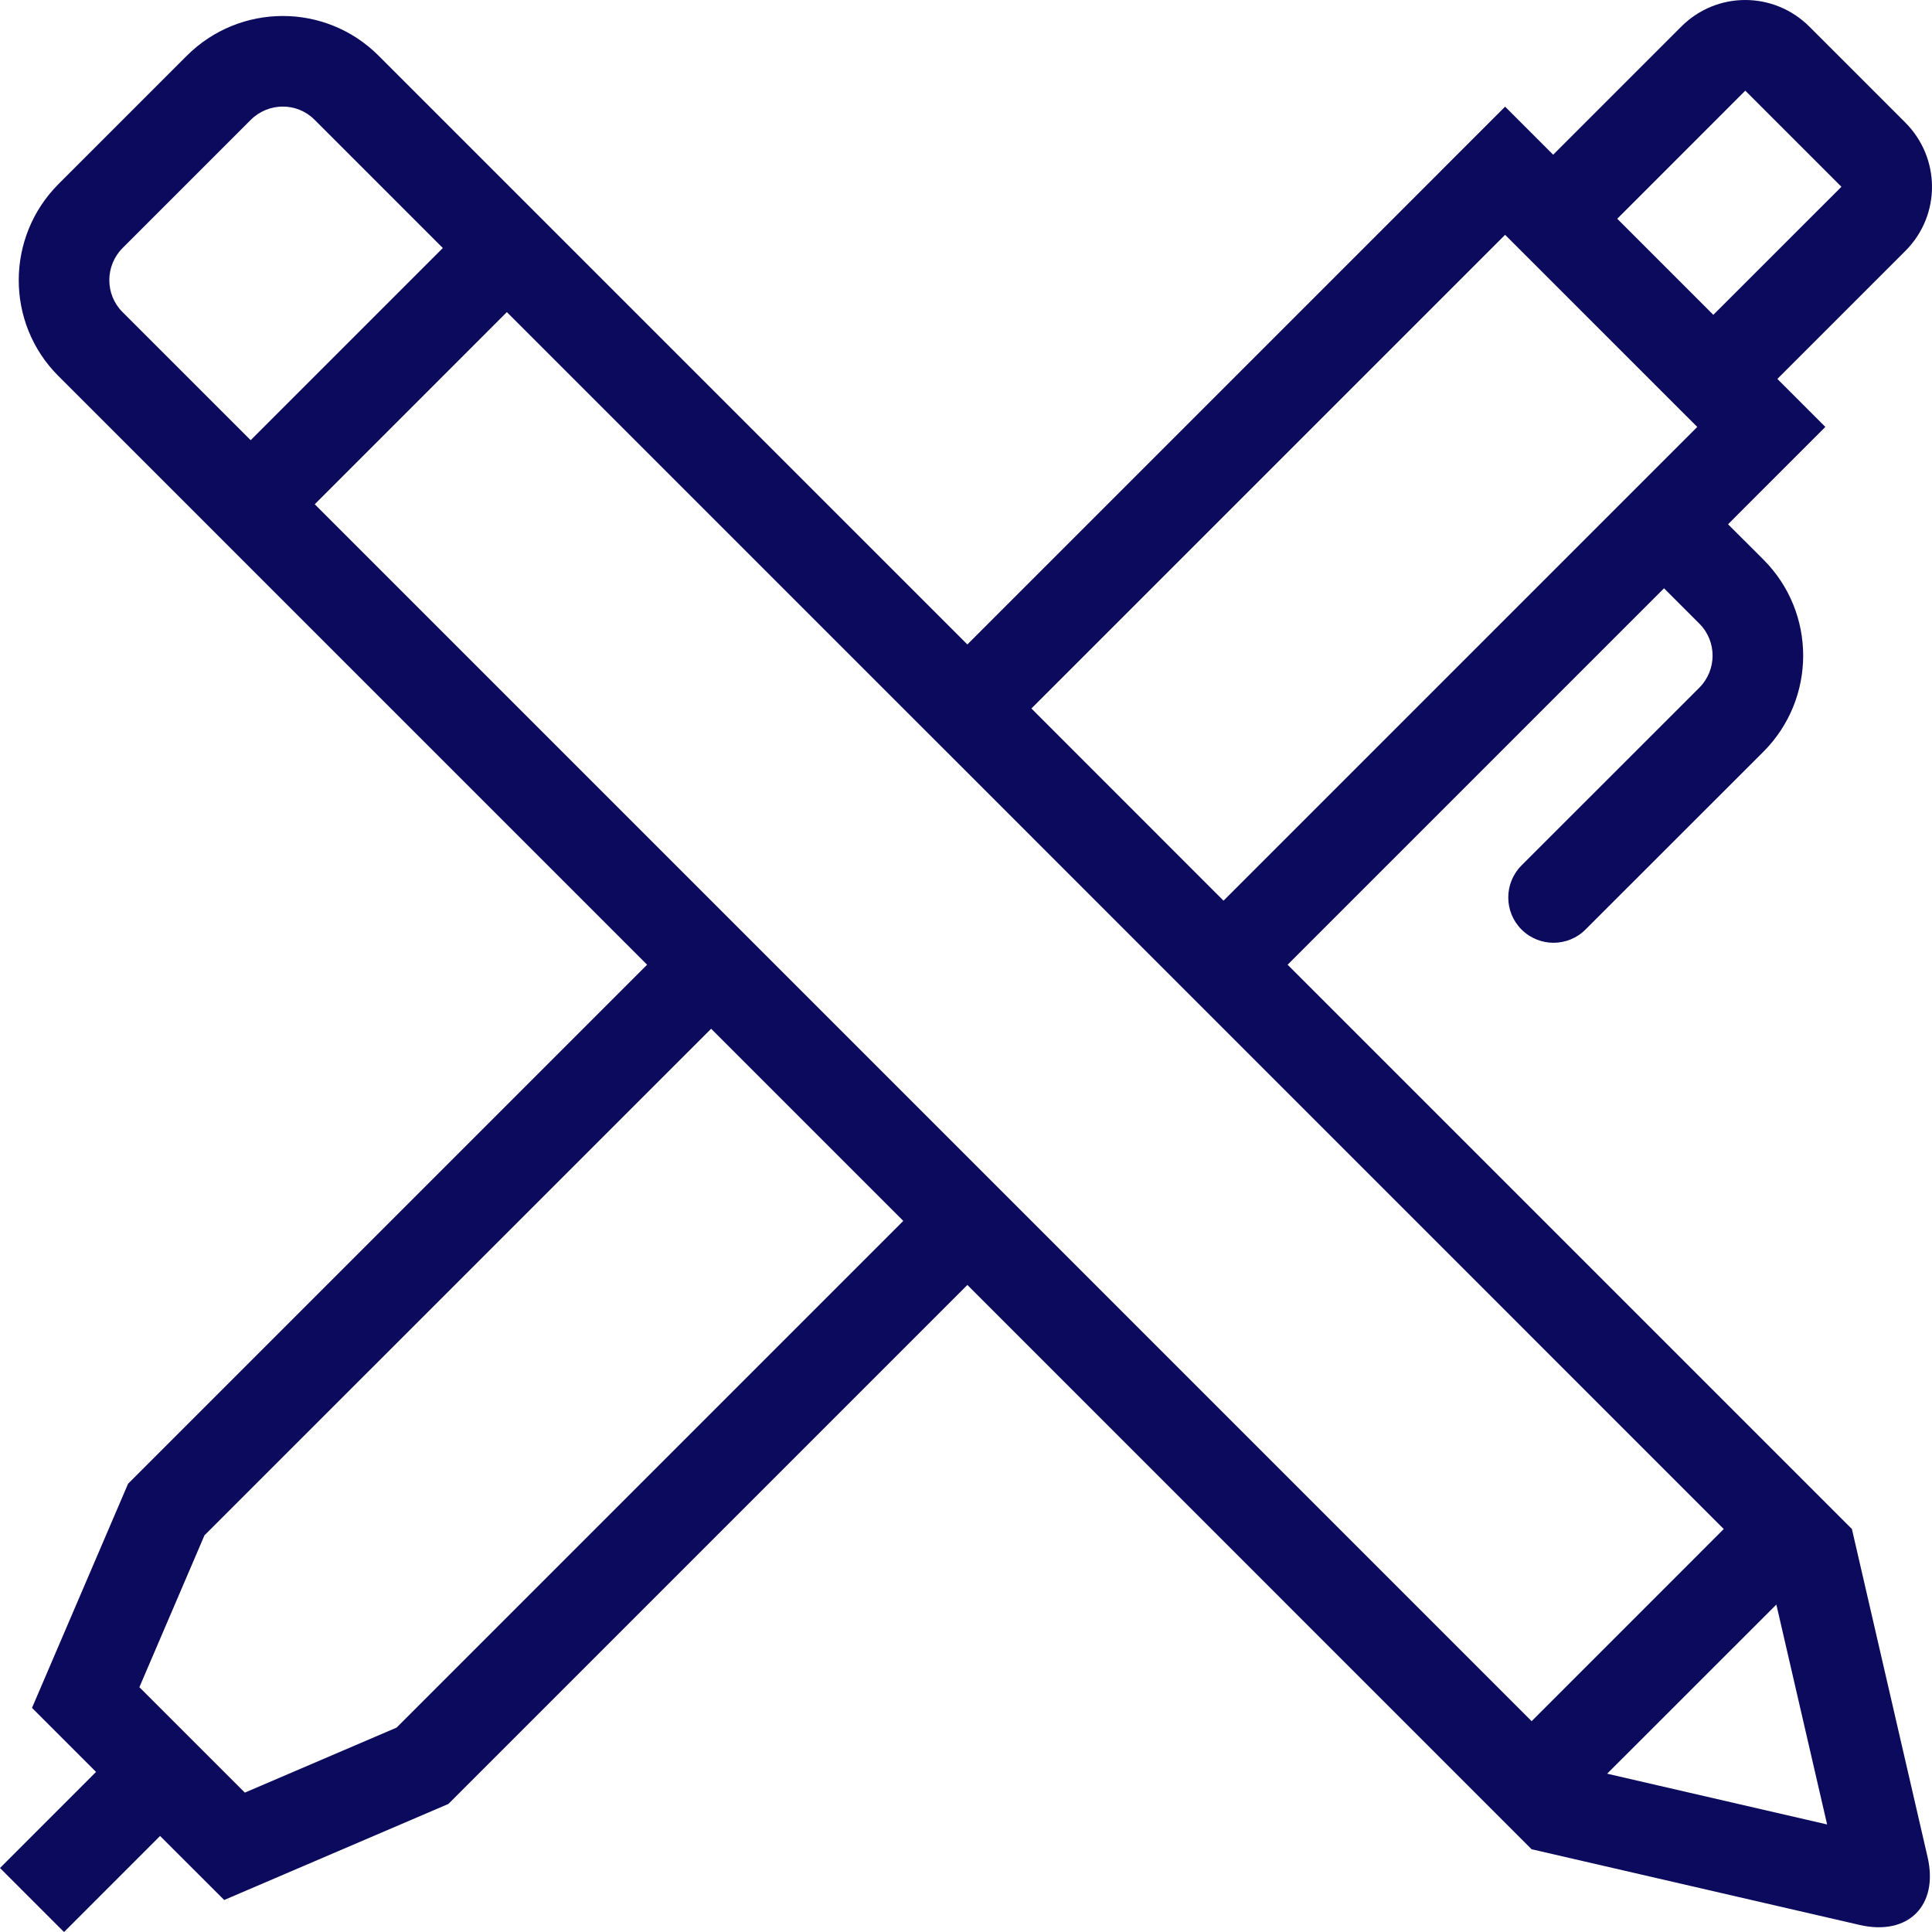
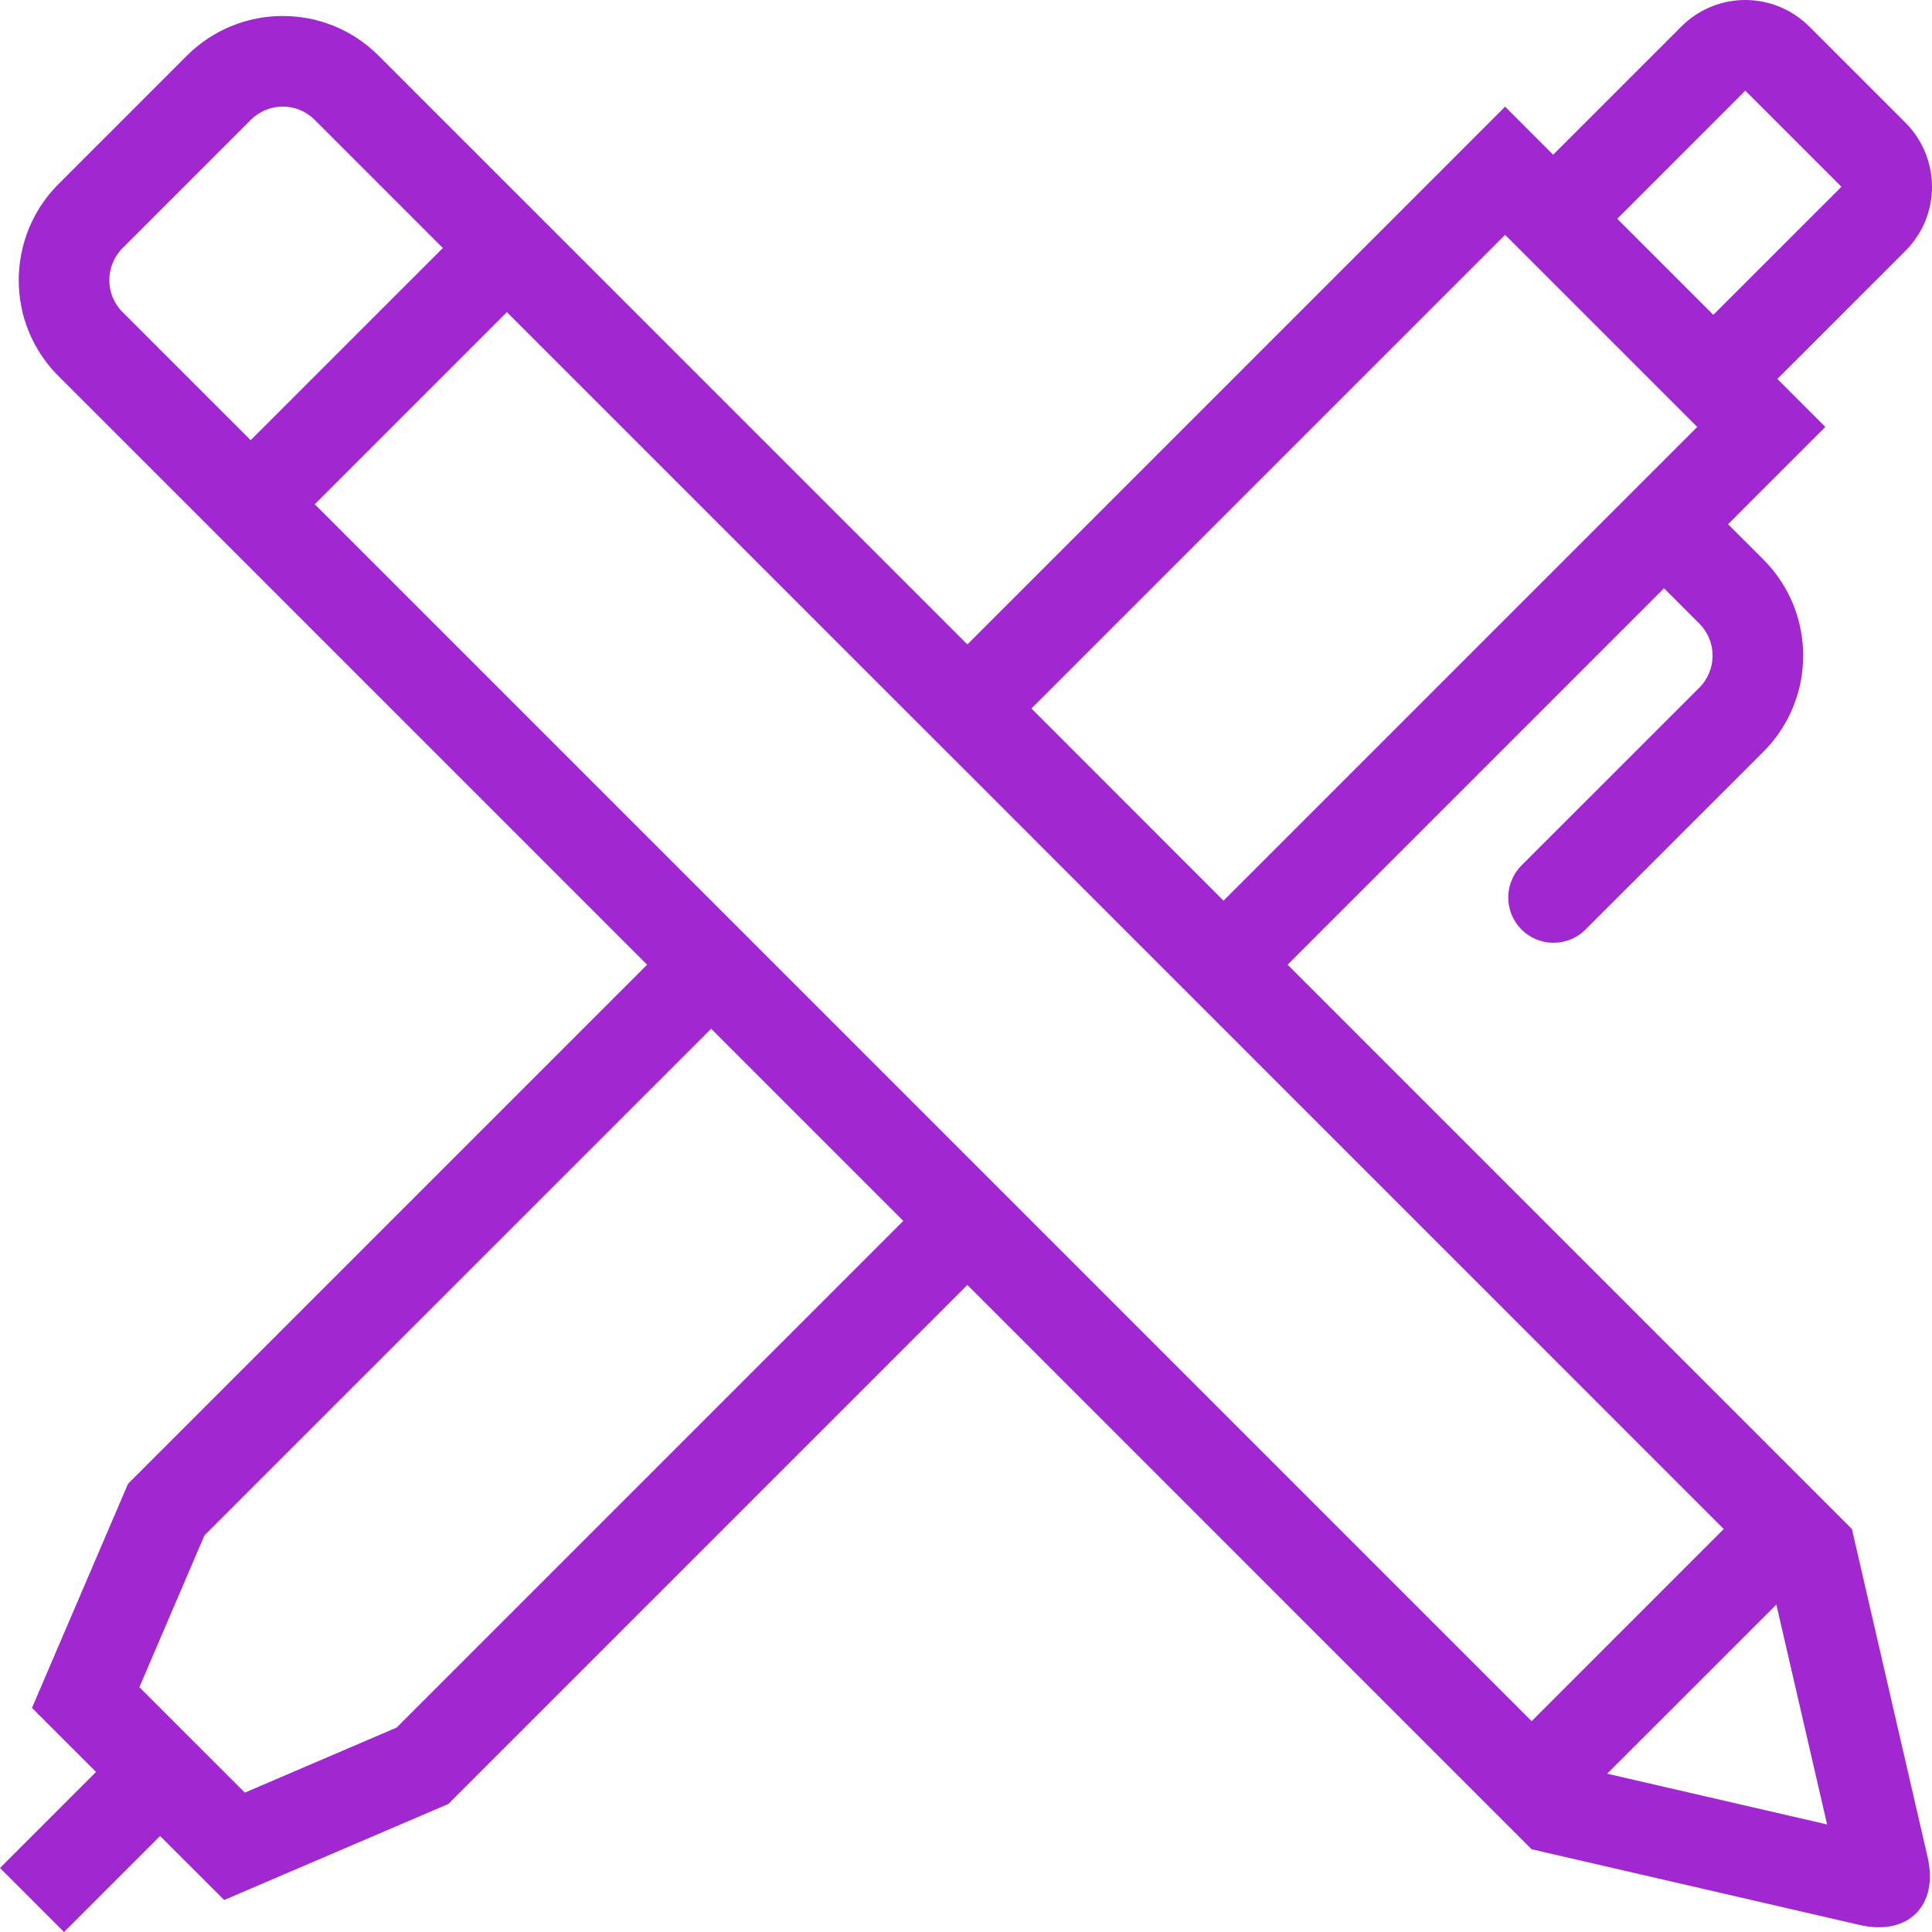
<svg xmlns="http://www.w3.org/2000/svg" width="48px" height="48px" viewBox="0 0 48 48" version="1.1">
  <g id="Website" stroke="none" stroke-width="1" fill="none" fill-rule="evenodd">
-     <path d="M39.929,44.067 L44.133,39.865 L45.394,45.328 L39.929,44.067 Z M25.625,30.333 L24.034,28.742 L19.26,23.968 L17.669,22.377 L7.82,12.528 L12.593,7.754 L22.442,17.603 L24.034,19.194 L28.807,23.968 L30.398,25.559 L42.826,37.988 L38.053,42.762 L25.625,30.333 Z M9.853,42.922 L6.083,44.537 L3.463,41.918 L5.08,38.145 L17.668,25.559 L22.442,30.333 L9.853,42.922 Z M3.039,7.748 C2.607,7.314 2.608,6.601 3.046,6.162 L6.228,2.98 C6.67,2.539 7.377,2.538 7.813,2.973 L11.002,6.162 L6.228,10.936 L3.039,7.748 Z M37.394,5.834 L42.168,10.607 L30.398,22.377 L25.625,17.602 L37.394,5.834 Z M43.363,2.251 C43.367,2.249 43.358,2.249 43.367,2.258 L45.744,4.635 C45.751,4.642 45.751,4.638 45.751,4.639 L42.567,7.822 L40.18,5.435 L43.363,2.251 Z M46.01,37.988 L31.99,23.968 L41.342,14.616 L42.219,15.493 C42.659,15.933 42.659,16.645 42.217,17.088 L37.801,21.502 C37.363,21.942 37.363,22.654 37.801,23.093 C38.241,23.533 38.954,23.533 39.392,23.093 L43.808,18.68 C45.129,17.359 45.13,15.221 43.811,13.902 L42.933,13.025 L43.759,12.198 L45.35,10.607 L44.158,9.414 L47.342,6.23 C48.225,5.344 48.216,3.925 47.335,3.043 L44.958,0.666 C44.067,-0.224 42.65,-0.218 41.772,0.66 L38.588,3.844 L37.394,2.65 L35.803,4.241 L35.802,4.241 L35.802,4.243 L24.034,16.011 L9.404,1.382 C8.087,0.066 5.956,0.07 4.637,1.389 L1.455,4.571 C0.141,5.885 0.133,8.024 1.448,9.339 L4.637,12.527 L4.941,12.831 L6.228,14.119 L16.077,23.968 L3.182,36.863 L0.795,42.432 L2.386,44.023 L0,46.41 L1.591,48.001 L3.977,45.614 L5.57,47.205 L11.139,44.819 L24.034,31.924 L36.461,44.353 L38.052,45.944 L46.203,47.825 C47.405,48.102 48.17,47.348 47.89,46.137 L46.01,37.988 Z" id="designer" fill="#0C0A5D" />
+     <path d="M39.929,44.067 L44.133,39.865 L45.394,45.328 L39.929,44.067 Z M25.625,30.333 L24.034,28.742 L19.26,23.968 L17.669,22.377 L7.82,12.528 L12.593,7.754 L22.442,17.603 L24.034,19.194 L28.807,23.968 L30.398,25.559 L42.826,37.988 L38.053,42.762 L25.625,30.333 Z M9.853,42.922 L6.083,44.537 L3.463,41.918 L5.08,38.145 L17.668,25.559 L22.442,30.333 L9.853,42.922 Z M3.039,7.748 C2.607,7.314 2.608,6.601 3.046,6.162 L6.228,2.98 C6.67,2.539 7.377,2.538 7.813,2.973 L11.002,6.162 L6.228,10.936 L3.039,7.748 Z M37.394,5.834 L42.168,10.607 L30.398,22.377 L25.625,17.602 L37.394,5.834 Z M43.363,2.251 C43.367,2.249 43.358,2.249 43.367,2.258 L45.744,4.635 C45.751,4.642 45.751,4.638 45.751,4.639 L42.567,7.822 L40.18,5.435 L43.363,2.251 Z M46.01,37.988 L31.99,23.968 L41.342,14.616 L42.219,15.493 C42.659,15.933 42.659,16.645 42.217,17.088 L37.801,21.502 C37.363,21.942 37.363,22.654 37.801,23.093 C38.241,23.533 38.954,23.533 39.392,23.093 L43.808,18.68 C45.129,17.359 45.13,15.221 43.811,13.902 L42.933,13.025 L43.759,12.198 L45.35,10.607 L44.158,9.414 L47.342,6.23 C48.225,5.344 48.216,3.925 47.335,3.043 L44.958,0.666 C44.067,-0.224 42.65,-0.218 41.772,0.66 L38.588,3.844 L37.394,2.65 L35.803,4.241 L35.802,4.241 L35.802,4.243 L24.034,16.011 L9.404,1.382 C8.087,0.066 5.956,0.07 4.637,1.389 L1.455,4.571 C0.141,5.885 0.133,8.024 1.448,9.339 L4.637,12.527 L4.941,12.831 L6.228,14.119 L16.077,23.968 L3.182,36.863 L0.795,42.432 L2.386,44.023 L0,46.41 L1.591,48.001 L3.977,45.614 L5.57,47.205 L11.139,44.819 L24.034,31.924 L36.461,44.353 L38.052,45.944 L46.203,47.825 C47.405,48.102 48.17,47.348 47.89,46.137 L46.01,37.988 Z" id="designer" fill="#a127d1" />
  </g>
</svg>
